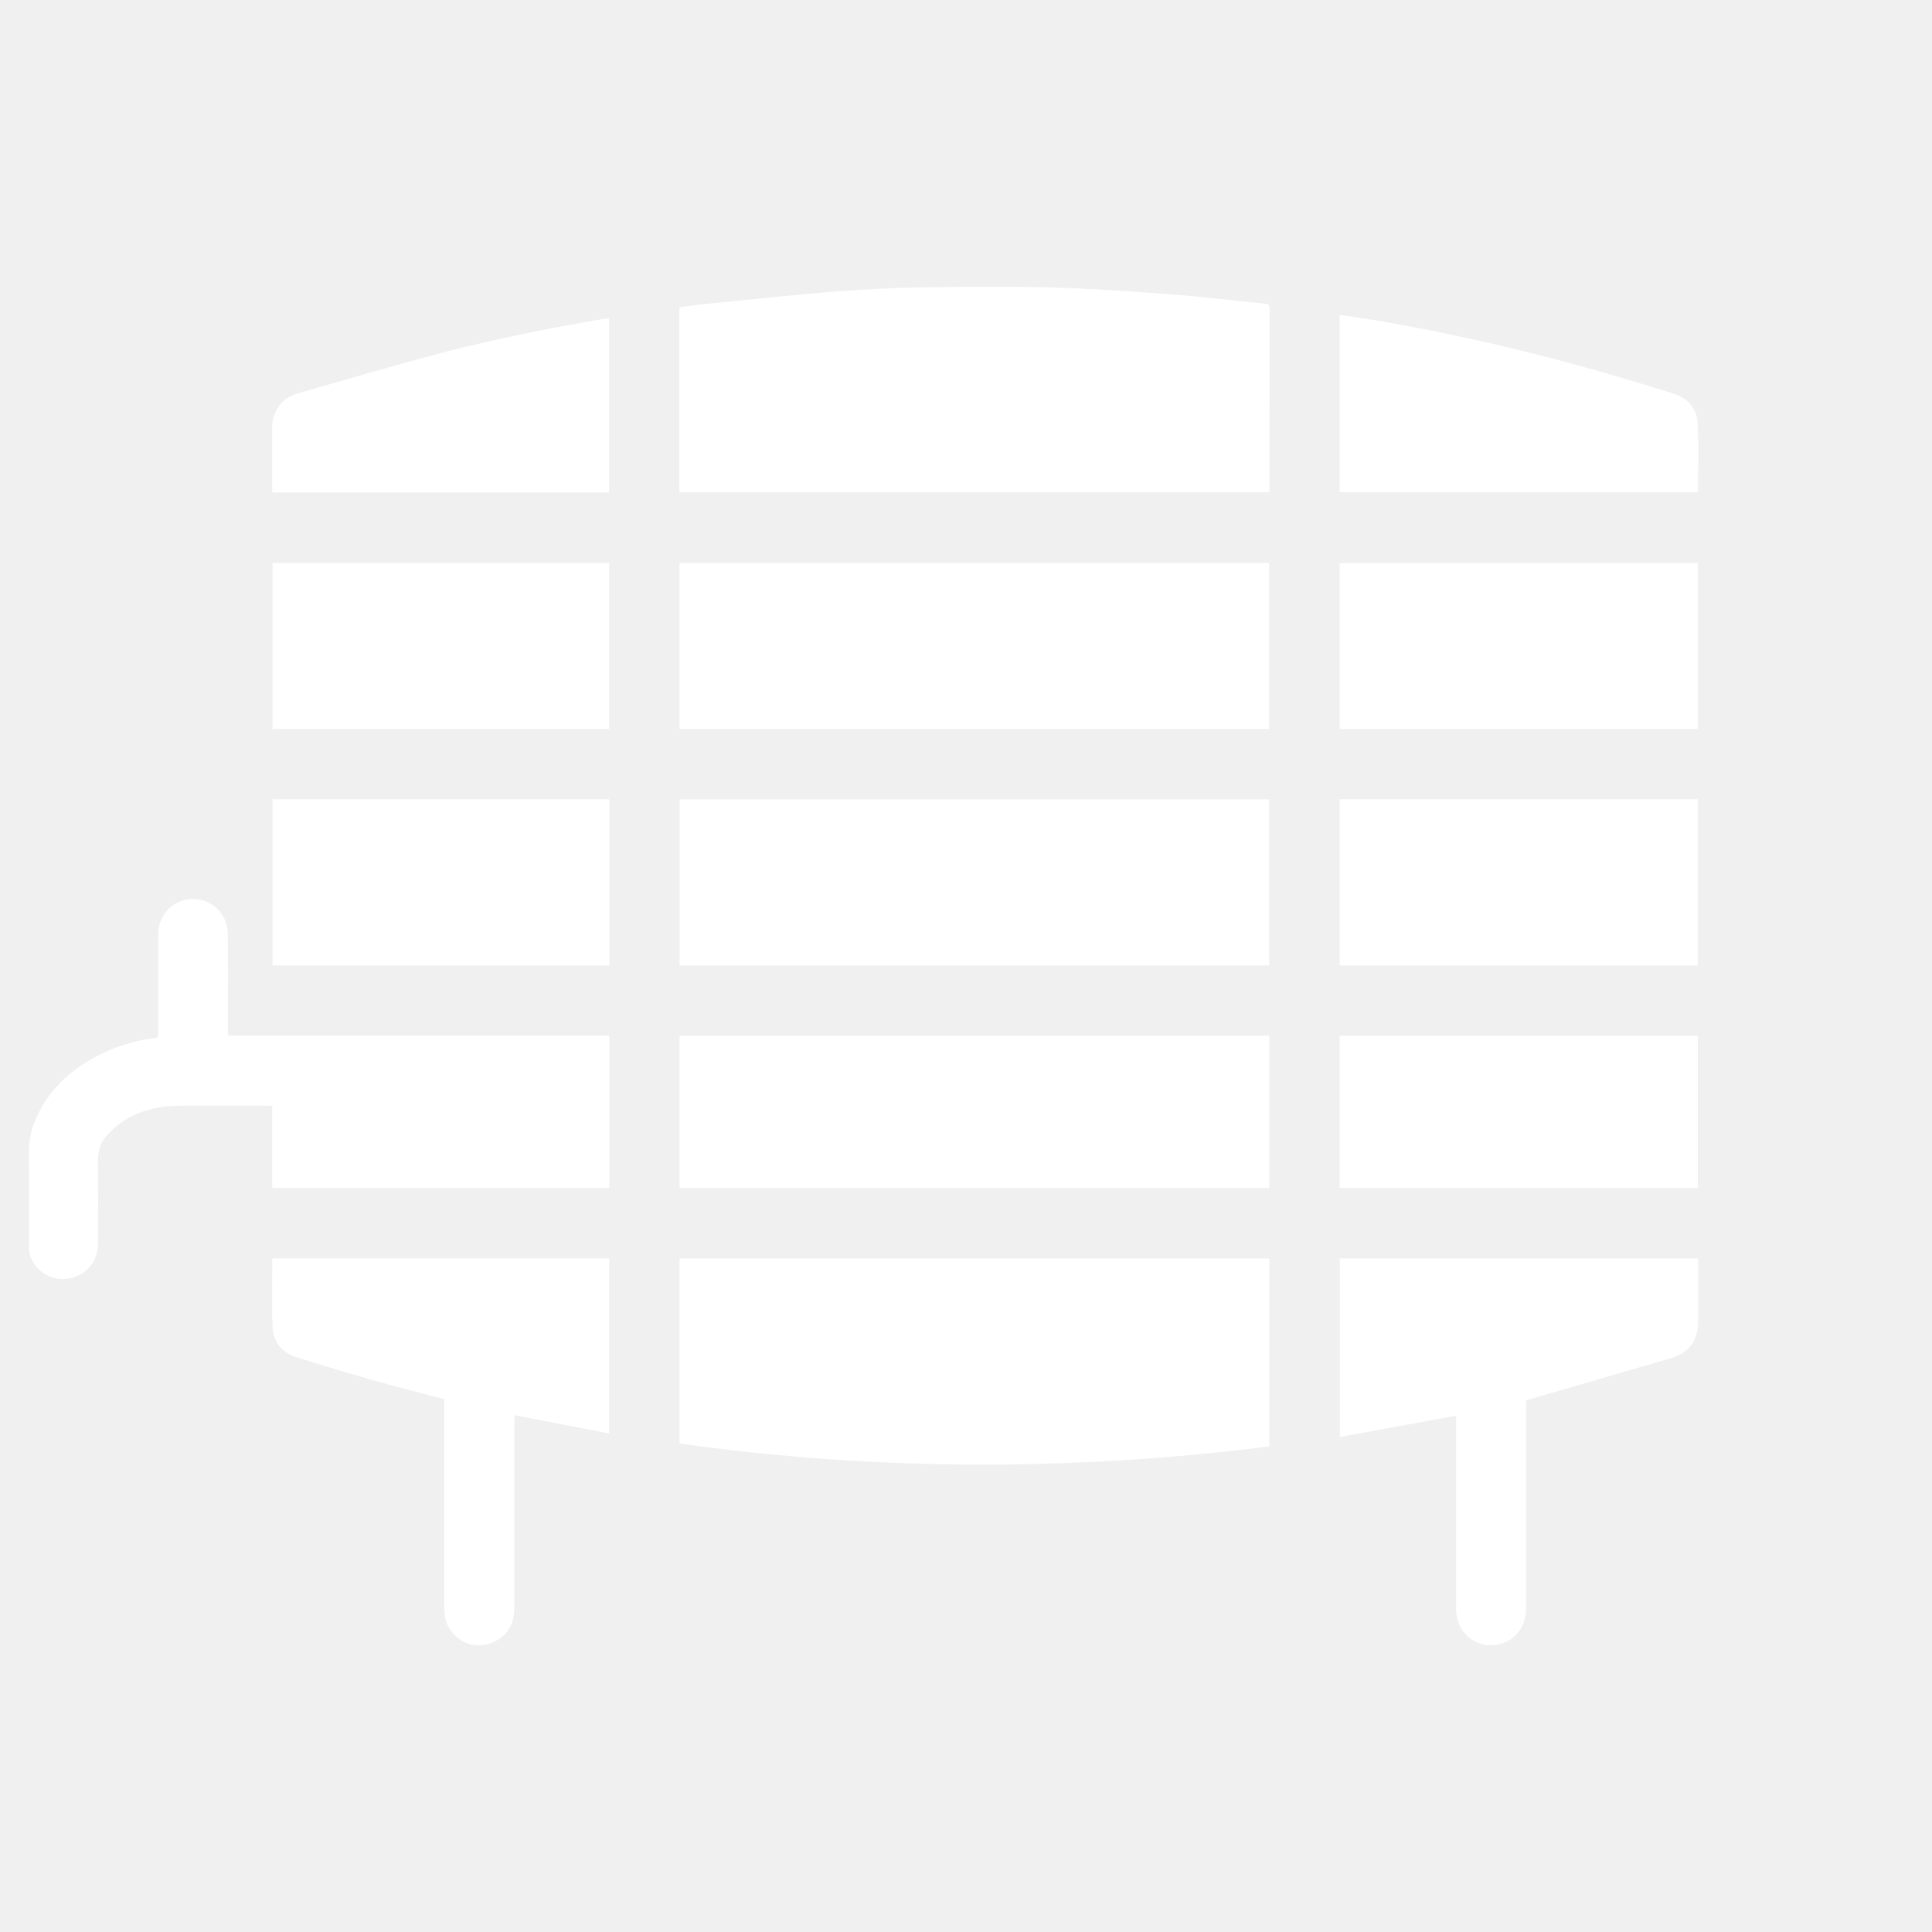
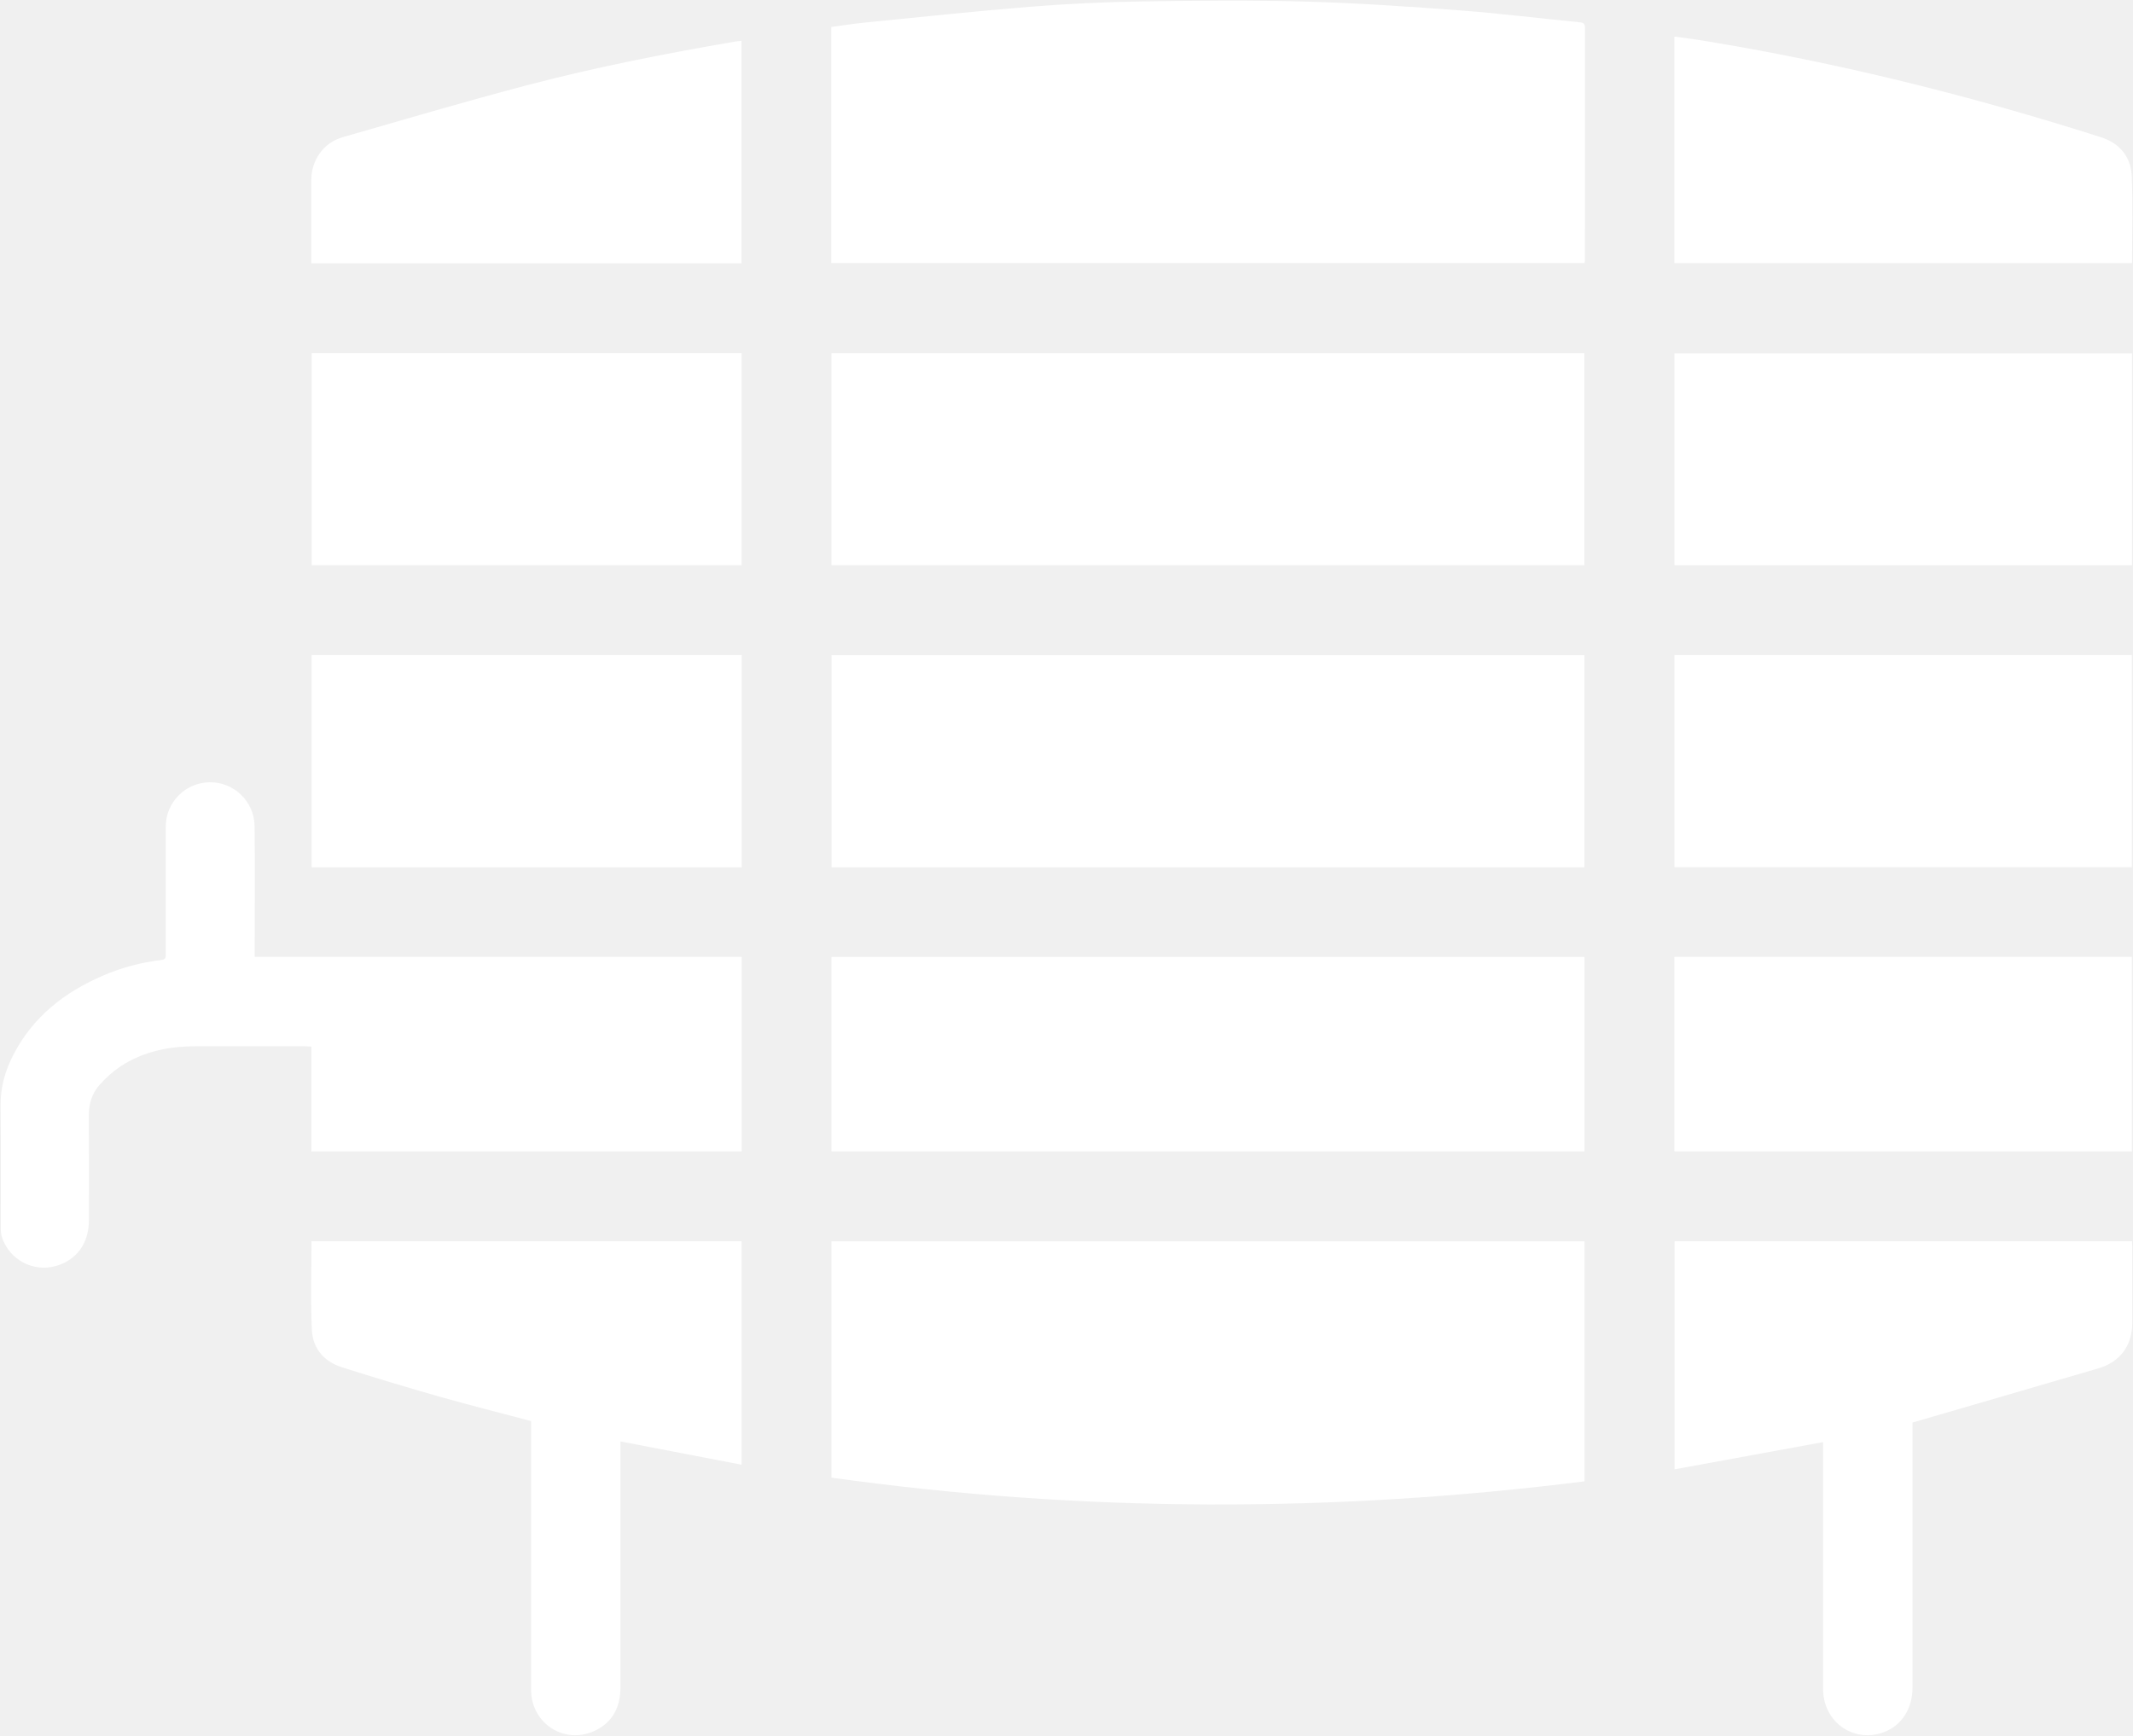
- <svg xmlns="http://www.w3.org/2000/svg" width="2000" height="2000">
+ <svg xmlns="http://www.w3.org/2000/svg" id="Calque_1" data-name="Calque 1" viewBox="0 0 1729.09 1407.35">
  <defs>
-     <style>.path{fill:#fff;}</style>
+     <style>
+       .cls-1 {
+         fill: #fff;
+       }
+     </style>
  </defs>
-   <g>
-     <rect fill="none" id="canvas_background" height="402" width="582" y="-1" x="-1" />
-   </g>
-   <g>
-     <path id="svg_1" d="m1757.92,1306.91c0,20.73 0,41.47 0,62.2c0,18 -9.86,31.43 -27.26,36.55c-49.95,14.68 -100,29.18 -150.91,44l0,4.65q0,105.27 0,210.55c0,16.43 -8.46,29.85 -22.15,35.42c-23.87,9.73 -48.78,-6.26 -50.23,-32.26c-0.11,-1.91 -0.08,-3.83 -0.08,-5.74l0,-196.76l-120.38,22.05l0,-184.87l370.83,0c0.04,1.44 0.18,2.84 0.18,4.21z" class="path" />
-     <path id="svg_2" d="m1757.51,439c1,23.38 0.25,46.83 0.25,70.62l-371,0l0,-183.62c7.89,1.11 15.56,2 23.18,3.27c109.6,17.88 217.06,44.61 322.79,78.38c14.92,4.76 24.11,15.79 24.78,31.35z" class="path" />
-     <path id="svg_3" d="m1757.72,582.91l0,171.67l-370.94,0l0,-171.67l370.94,0z" class="path" />
-     <path id="svg_4" d="m1757.61,1072.09l0,157.71l-370.86,0l0,-157.71l370.86,0z" class="path" />
-     <path id="svg_5" d="m1757.57,827.39l0,172l-370.75,0l0,-172l370.75,0z" class="path" />
-     <path id="svg_6" d="m1314.3,318.86q-0.11,94 -0.06,188c0,0.78 -0.13,1.57 -0.23,2.7l-610.74,0l0,-191.37c9.15,-1.23 18.24,-2.68 27.38,-3.58c44.57,-4.4 89.12,-9.21 133.74,-12.79q45.29,-3.65 90.78,-4.33c44.47,-0.71 89,-1.11 133.44,0.13c42.06,1.19 84.1,4.12 126.07,7.27c31.93,2.41 63.73,6.41 95.61,9.55c3.08,0.32 4.01,1.39 4.01,4.42z" class="path" />
-     <path id="svg_7" d="m1313.94,1302.76l0,194.6c-203.73,25.58 -407,25.42 -610.51,-3l0,-191.6l610.51,0z" class="path" />
-     <path id="svg_8" d="m1313.88,1072.13l0,157.69l-610.47,0l0,-157.69l610.47,0z" class="path" />
-     <path id="svg_9" d="m1313.83,827.54l0,171.94l-610.29,0l0,-171.94l610.29,0z" class="path" />
-     <path id="svg_10" d="m1313.77,582.7l0,171.86l-610.29,0l0,-171.86l610.29,0z" class="path" />
-     <path id="svg_11" d="m630.7,1072.05l0,157.75l-348.87,0l0,-84.94c-2,-0.11 -3.56,-0.25 -5.11,-0.25q-44.51,0 -89,0c-21.63,0 -42.23,4.29 -60.53,16.22a90.08,90.08 0 0 0 -16.73,14.76c-6.49,7 -9.07,15.77 -9,25.5c0.19,28.24 0.13,56.48 0.06,84.69c-0.08,18.68 -9.82,32 -26.65,36.95a35.8,35.8 0 0 1 -44,-23.89a24.42,24.42 0 0 1 -0.77,-6.59c0,-33.18 0.25,-66.35 -0.15,-99.53c-0.17,-14.66 3.6,-28.1 10.13,-40.82c15.87,-31 41.52,-51.12 72.9,-64.59a167.89,167.89 0 0 1 47.38,-12.67c4,-0.46 3.47,-2.81 3.47,-5.36q0,-51.2 0,-102.4a36,36 0 0 1 72,-0.65c0.4,30.13 0.11,60.29 0.13,90.44l0,15.39l394.74,-0.01z" class="path" />
-     <path id="svg_12" d="m630.7,827.41l0,172.05l-348.64,0l0,-172.05l348.64,0z" class="path" />
-     <path id="svg_13" d="m630.62,582.68l0,171.86l-348.48,0l0,-171.86l348.48,0z" class="path" />
-     <path id="svg_14" d="m630.6,1302.68l0,181.16c-32.7,-6.3 -65.15,-12.52 -98.19,-18.88l0,6.38q0,96.43 0,192.84c0,16.08 -6.24,28.68 -21.19,35.53c-24.24,11.08 -50.58,-5.78 -51.27,-32.45c0,-1.76 0,-3.5 0,-5.26l0,-213.53c-25.1,-6.68 -49.81,-12.86 -74.32,-19.83q-39.71,-11.31 -79.1,-23.83c-14.43,-4.58 -23.55,-15.24 -24.26,-30.13c-1.15,-23.85 -0.31,-47.78 -0.31,-72l348.64,0z" class="path" />
-     <path id="svg_15" d="m630.58,329.39l0,180.4l-348.79,0l0,-67.4c0,-16.27 9.82,-30.34 25.5,-34.86c49.56,-14.24 99.05,-28.83 148.94,-42c55.77,-14.65 112.4,-25.73 169.24,-35.53c1.53,-0.25 3.12,-0.37 5.11,-0.61z" class="path" />
-   </g>
+   <path class="cls-1" d="M1728.48,1010.59v62.2c0,18-9.86,31.43-27.26,36.55-49.95,14.68-100,29.18-150.91,44v215.2c0,16.43-8.46,29.85-22.15,35.42-23.87,9.73-48.78-6.26-50.23-32.26-.11-1.91-.08-3.83-.08-5.74V1169.2l-120.38,22.05V1006.38H1728.3C1728.34,1007.82,1728.48,1009.22,1728.48,1010.59Z" />
+   <path class="cls-1" d="M1728.07,142.68c1,23.38.25,46.83.25,70.62h-371V29.68c7.89,1.11,15.56,2,23.18,3.27,109.6,17.88,217.06,44.61,322.79,78.38C1718.21,116.09,1727.4,127.12,1728.07,142.68Z" />
+   <path class="cls-1" d="M1728.28,286.59V458.26H1357.34V286.59Z" />
+   <path class="cls-1" d="M1728.17,775.77V933.48H1357.31V775.77Z" />
+   <path class="cls-1" d="M1728.13,531.07v172H1357.38v-172Z" />
+   <path class="cls-1" d="M1284.86,22.54q-.11,94-.06,188c0,.78-.13,1.57-.23,2.7H673.83V21.87c9.15-1.23,18.24-2.68,27.38-3.58,44.57-4.4,89.12-9.21,133.74-12.79q45.29-3.65,90.78-4.33c44.47-.71,89-1.11,133.44.13,42.06,1.19,84.1,4.12,126.07,7.27C1217.17,11,1249,15,1280.85,18.12,1283.93,18.44,1284.86,19.51,1284.86,22.54Z" />
+   <path class="cls-1" d="M1284.5,1006.44V1201c-203.73,25.58-407,25.42-610.51-3v-191.6Z" />
+   <path class="cls-1" d="M1284.44,775.81V933.5H674V775.81Z" />
+   <path class="cls-1" d="M1284.39,531.22V703.16H674.1V531.22Z" />
+   <path class="cls-1" d="M1284.33,286.38V458.24H674V286.38Z" />
+   <path class="cls-1" d="M601.26,775.73V933.48H252.39V848.54c-2-.11-3.56-.25-5.11-.25h-89c-21.63,0-42.23,4.29-60.53,16.22A90.08,90.08,0,0,0,81,879.27c-6.49,7-9.07,15.77-9,25.5.19,28.24.13,56.48.06,84.69-.08,18.68-9.82,32-26.65,36.95a35.8,35.8,0,0,1-44-23.89,24.42,24.42,0,0,1-.77-6.59c0-33.18.25-66.35-.15-99.53-.17-14.66,3.6-28.1,10.13-40.82,15.87-31,41.52-51.12,72.9-64.59a167.89,167.89,0,0,1,47.38-12.67c4-.46,3.47-2.81,3.47-5.36V670.56a36,36,0,1,1,72-.65h0c.4,30.13.11,60.29.13,90.44v15.39Z" />
+   <path class="cls-1" d="M601.26,531.09V703.14H252.62V531.09Z" />
+   <path class="cls-1" d="M601.18,286.36V458.22H252.7V286.36Z" />
+   <path class="cls-1" d="M601.16,1006.36v181.16c-32.7-6.3-65.15-12.52-98.19-18.88v199.22c0,16.08-6.24,28.68-21.19,35.53-24.24,11.08-50.58-5.78-51.27-32.45V1152.15c-25.1-6.68-49.81-12.86-74.32-19.83q-39.71-11.31-79.1-23.83c-14.43-4.58-23.55-15.24-24.26-30.13-1.15-23.85-.31-47.78-.31-72Z" />
+   <path class="cls-1" d="M601.14,33.07v180.4H252.35v-67.4c0-16.27,9.82-30.34,25.5-34.86,49.56-14.24,99.05-28.83,148.94-42C482.56,54.56,539.19,43.48,596,33.68,597.56,33.43,599.15,33.31,601.14,33.07Z" />
</svg>
